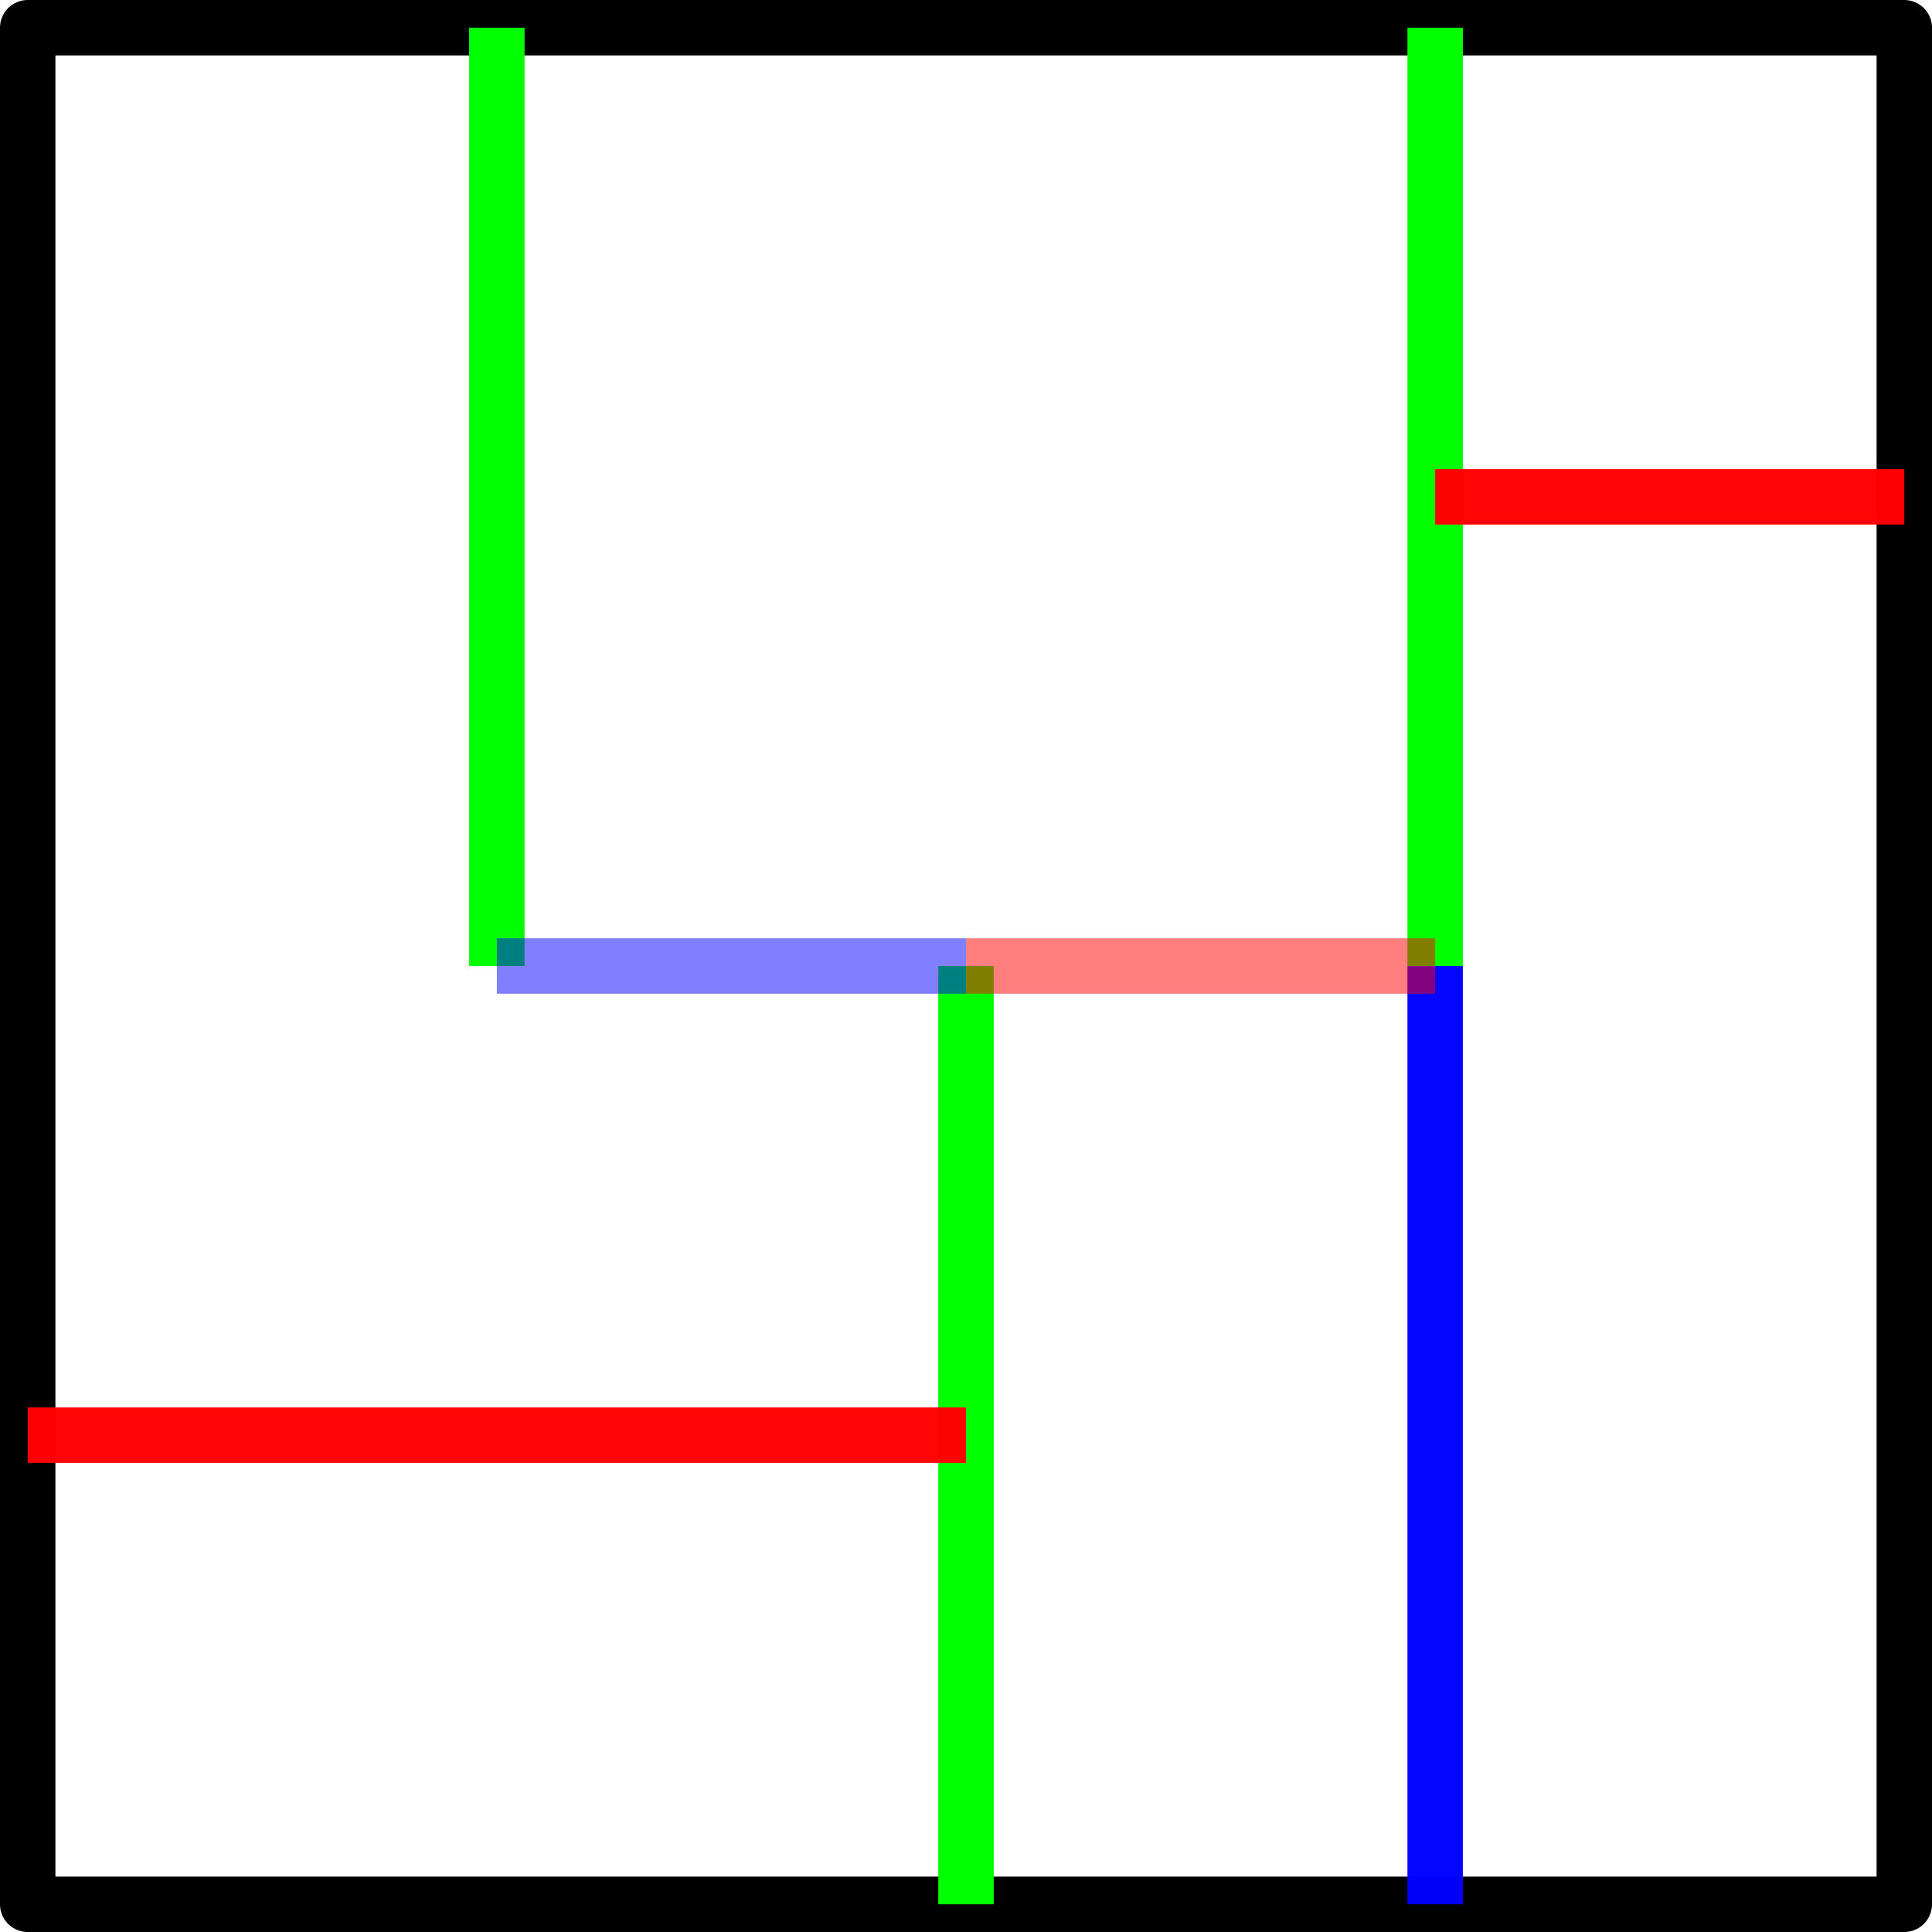
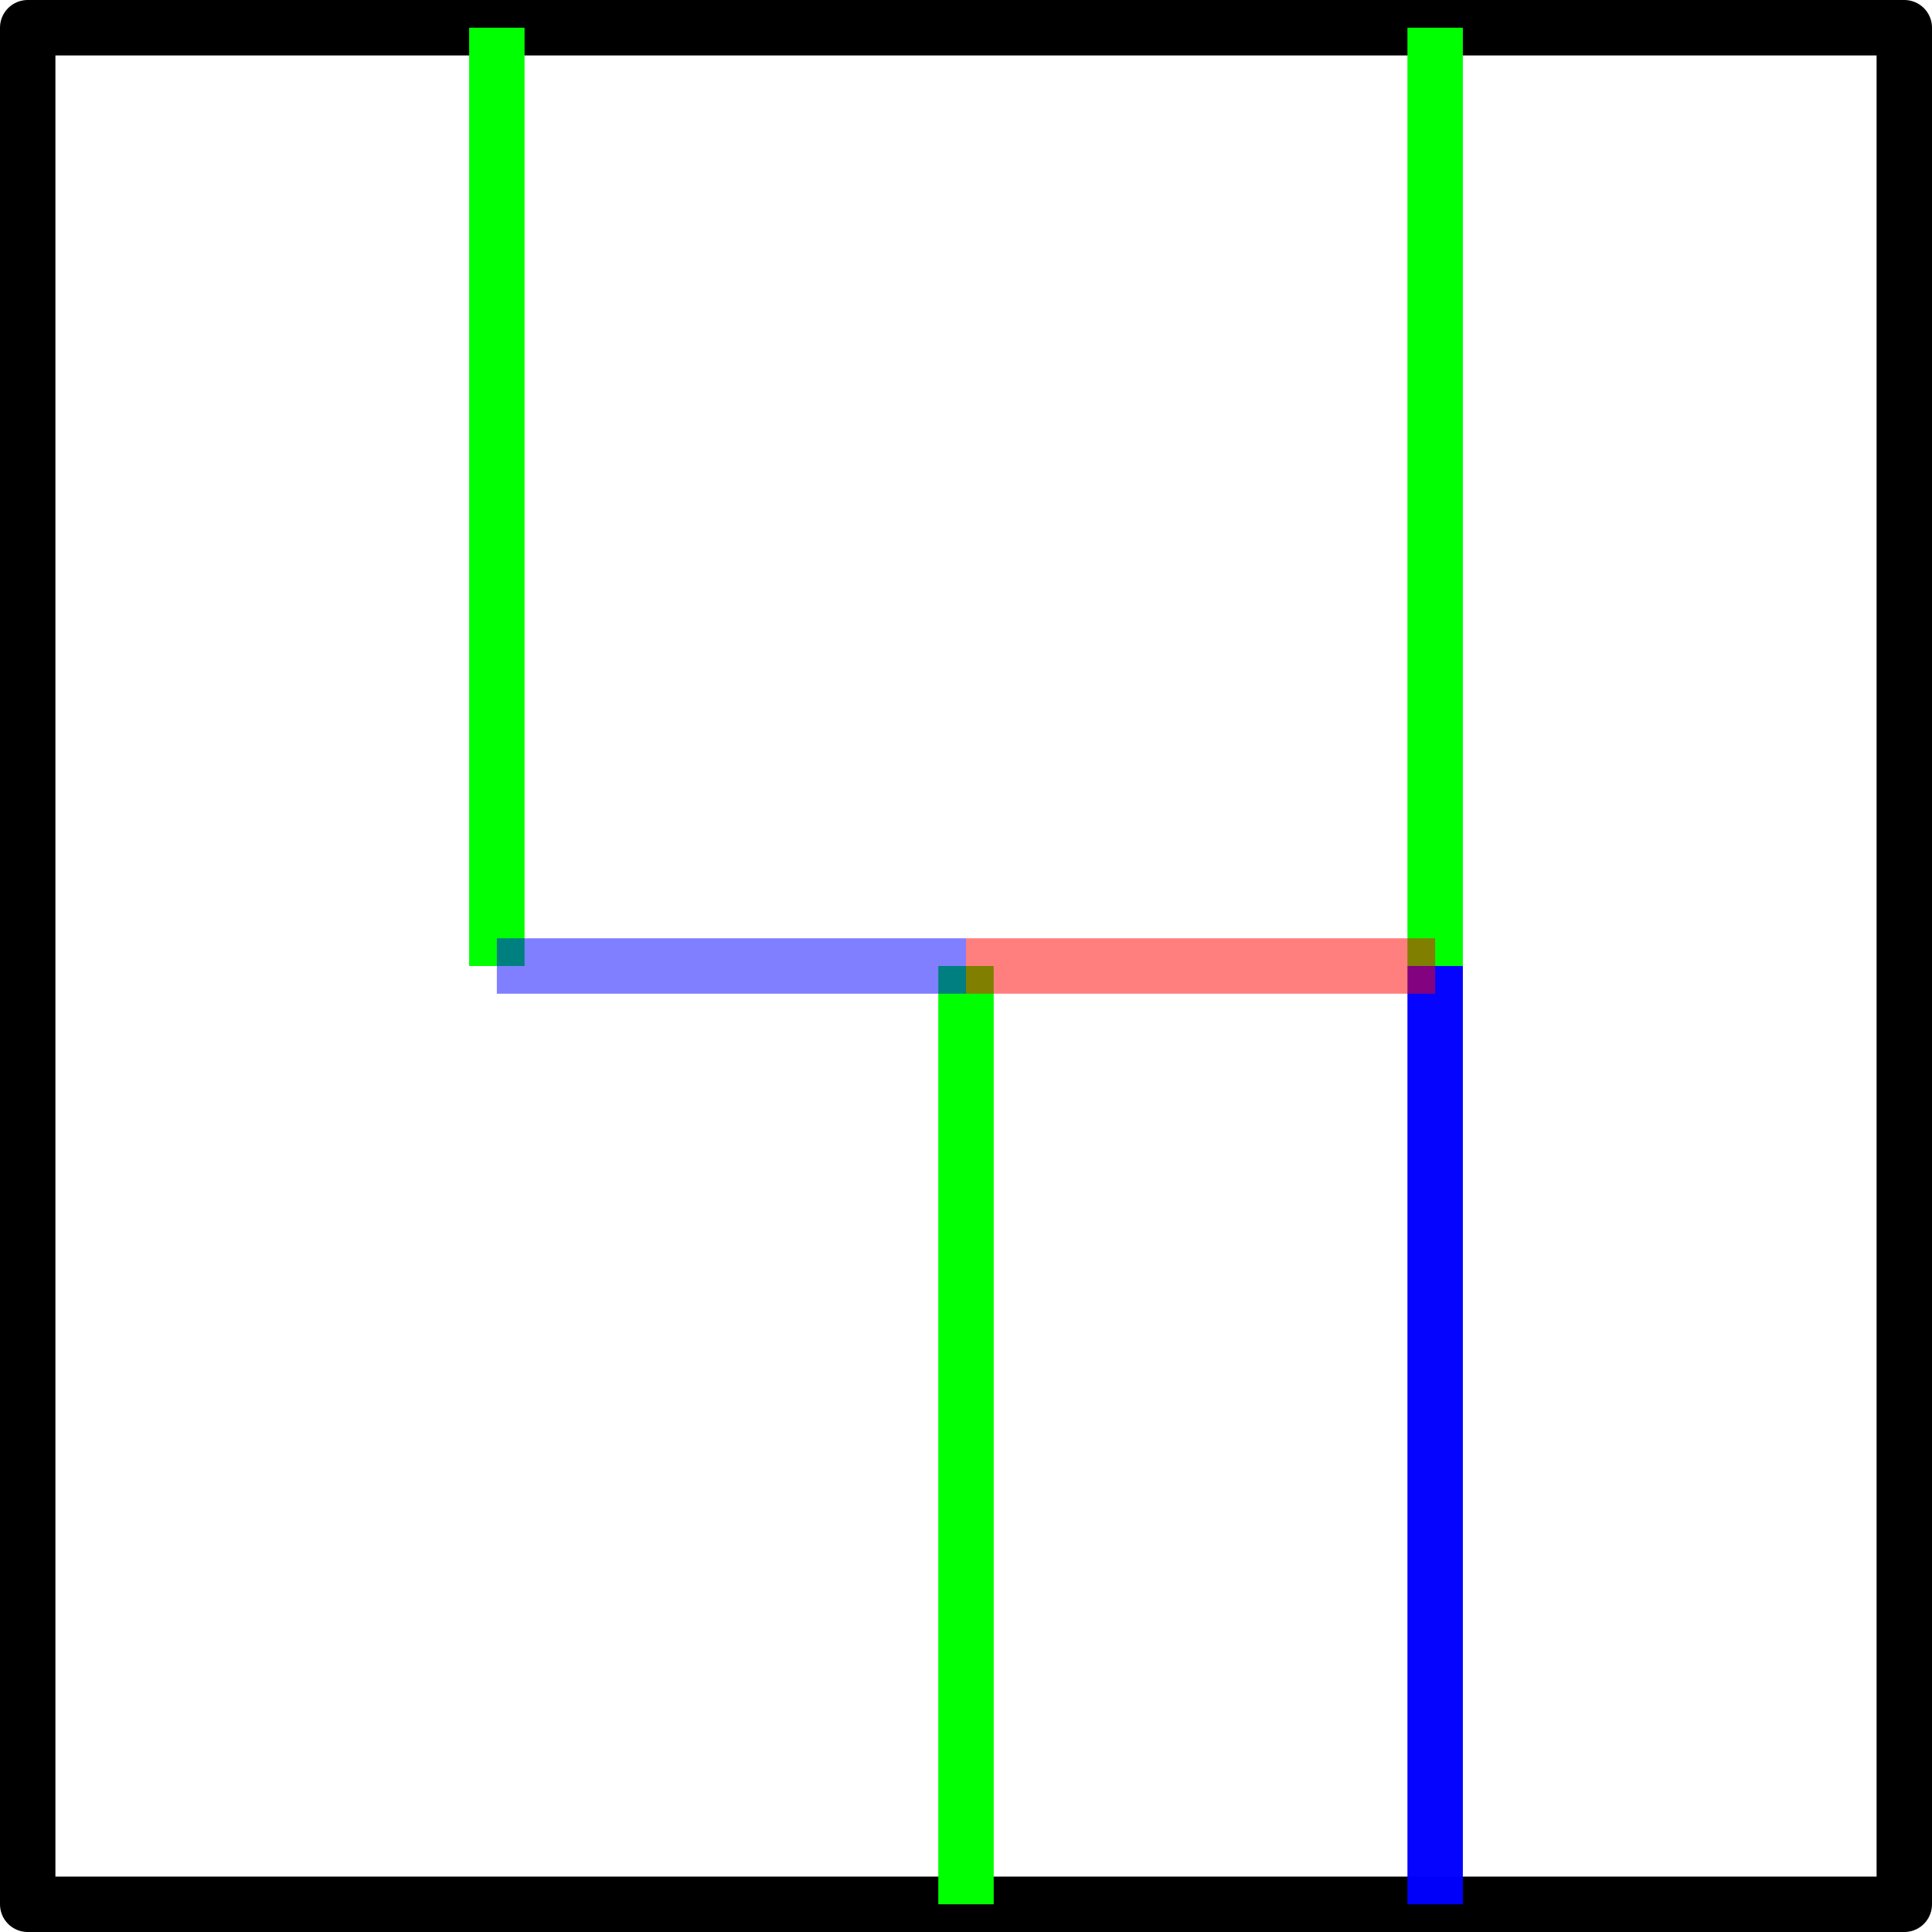
<svg xmlns="http://www.w3.org/2000/svg" width="174.333mm" height="174.333mm" viewBox="0 0 174.333 174.333" version="1.1" id="svg8">
  <defs id="defs2" />
  <g id="layer1" transform="translate(2.5,1.833333)">
    <rect style="fill:none;fill-opacity:1;stroke:#000000;stroke-width:5;stroke-linecap:round;stroke-linejoin:round;stroke-miterlimit:4;stroke-dasharray:none;stroke-dashoffset:0;stroke-opacity:1" id="rect817" width="169.333" height="169.333" x="0" y="0.667" />
    <path style="fill:none;fill-rule:evenodd;stroke:#00ff00;stroke-width:5;stroke-linecap:butt;stroke-linejoin:miter;stroke-miterlimit:4;stroke-dasharray:none;stroke-opacity:1" d="M 42.333,85.333 V 0.667" id="path825" />
    <path style="fill:none;fill-rule:evenodd;stroke:#00ff00;stroke-width:5;stroke-linecap:butt;stroke-linejoin:miter;stroke-miterlimit:4;stroke-dasharray:none;stroke-opacity:1" d="M 127,85.333 V 0.667" id="path825-5" />
    <path style="fill:none;fill-rule:evenodd;stroke:#00ff00;stroke-width:5;stroke-linecap:butt;stroke-linejoin:miter;stroke-miterlimit:4;stroke-dasharray:none;stroke-opacity:1" d="M 84.667,170 V 85.333" id="path825-5-0" />
    <path style="fill:none;fill-rule:evenodd;stroke:#0000ff;stroke-width:5;stroke-linecap:butt;stroke-linejoin:miter;stroke-miterlimit:4;stroke-dasharray:none;stroke-opacity:0.98" d="M 127,170 V 85.333" id="path831-7" />
    <path style="fill:none;fill-rule:evenodd;stroke:#0000ff;stroke-width:5;stroke-linecap:butt;stroke-linejoin:miter;stroke-miterlimit:4;stroke-dasharray:none;stroke-opacity:0.502" d="M 42.333,85.333 H 84.667" id="path827" />
    <path id="path829" d="M 84.667,85.333 H 127" style="fill:none;fill-rule:evenodd;stroke:#ff0000;stroke-width:5;stroke-linecap:butt;stroke-linejoin:miter;stroke-miterlimit:4;stroke-dasharray:none;stroke-opacity:0.502" />
-     <path style="fill:none;fill-rule:evenodd;stroke:#ff0000;stroke-width:5;stroke-linecap:butt;stroke-linejoin:miter;stroke-miterlimit:4;stroke-dasharray:none;stroke-opacity:0.98" d="m 84.667,127.667 -84.667,0" id="path831" />
-     <path style="fill:none;fill-rule:evenodd;stroke:#ff0000;stroke-width:5;stroke-linecap:butt;stroke-linejoin:miter;stroke-miterlimit:4;stroke-dasharray:none;stroke-opacity:0.98" d="m 169.333,43 -42.333,0" id="path831-5" />
  </g>
</svg>
